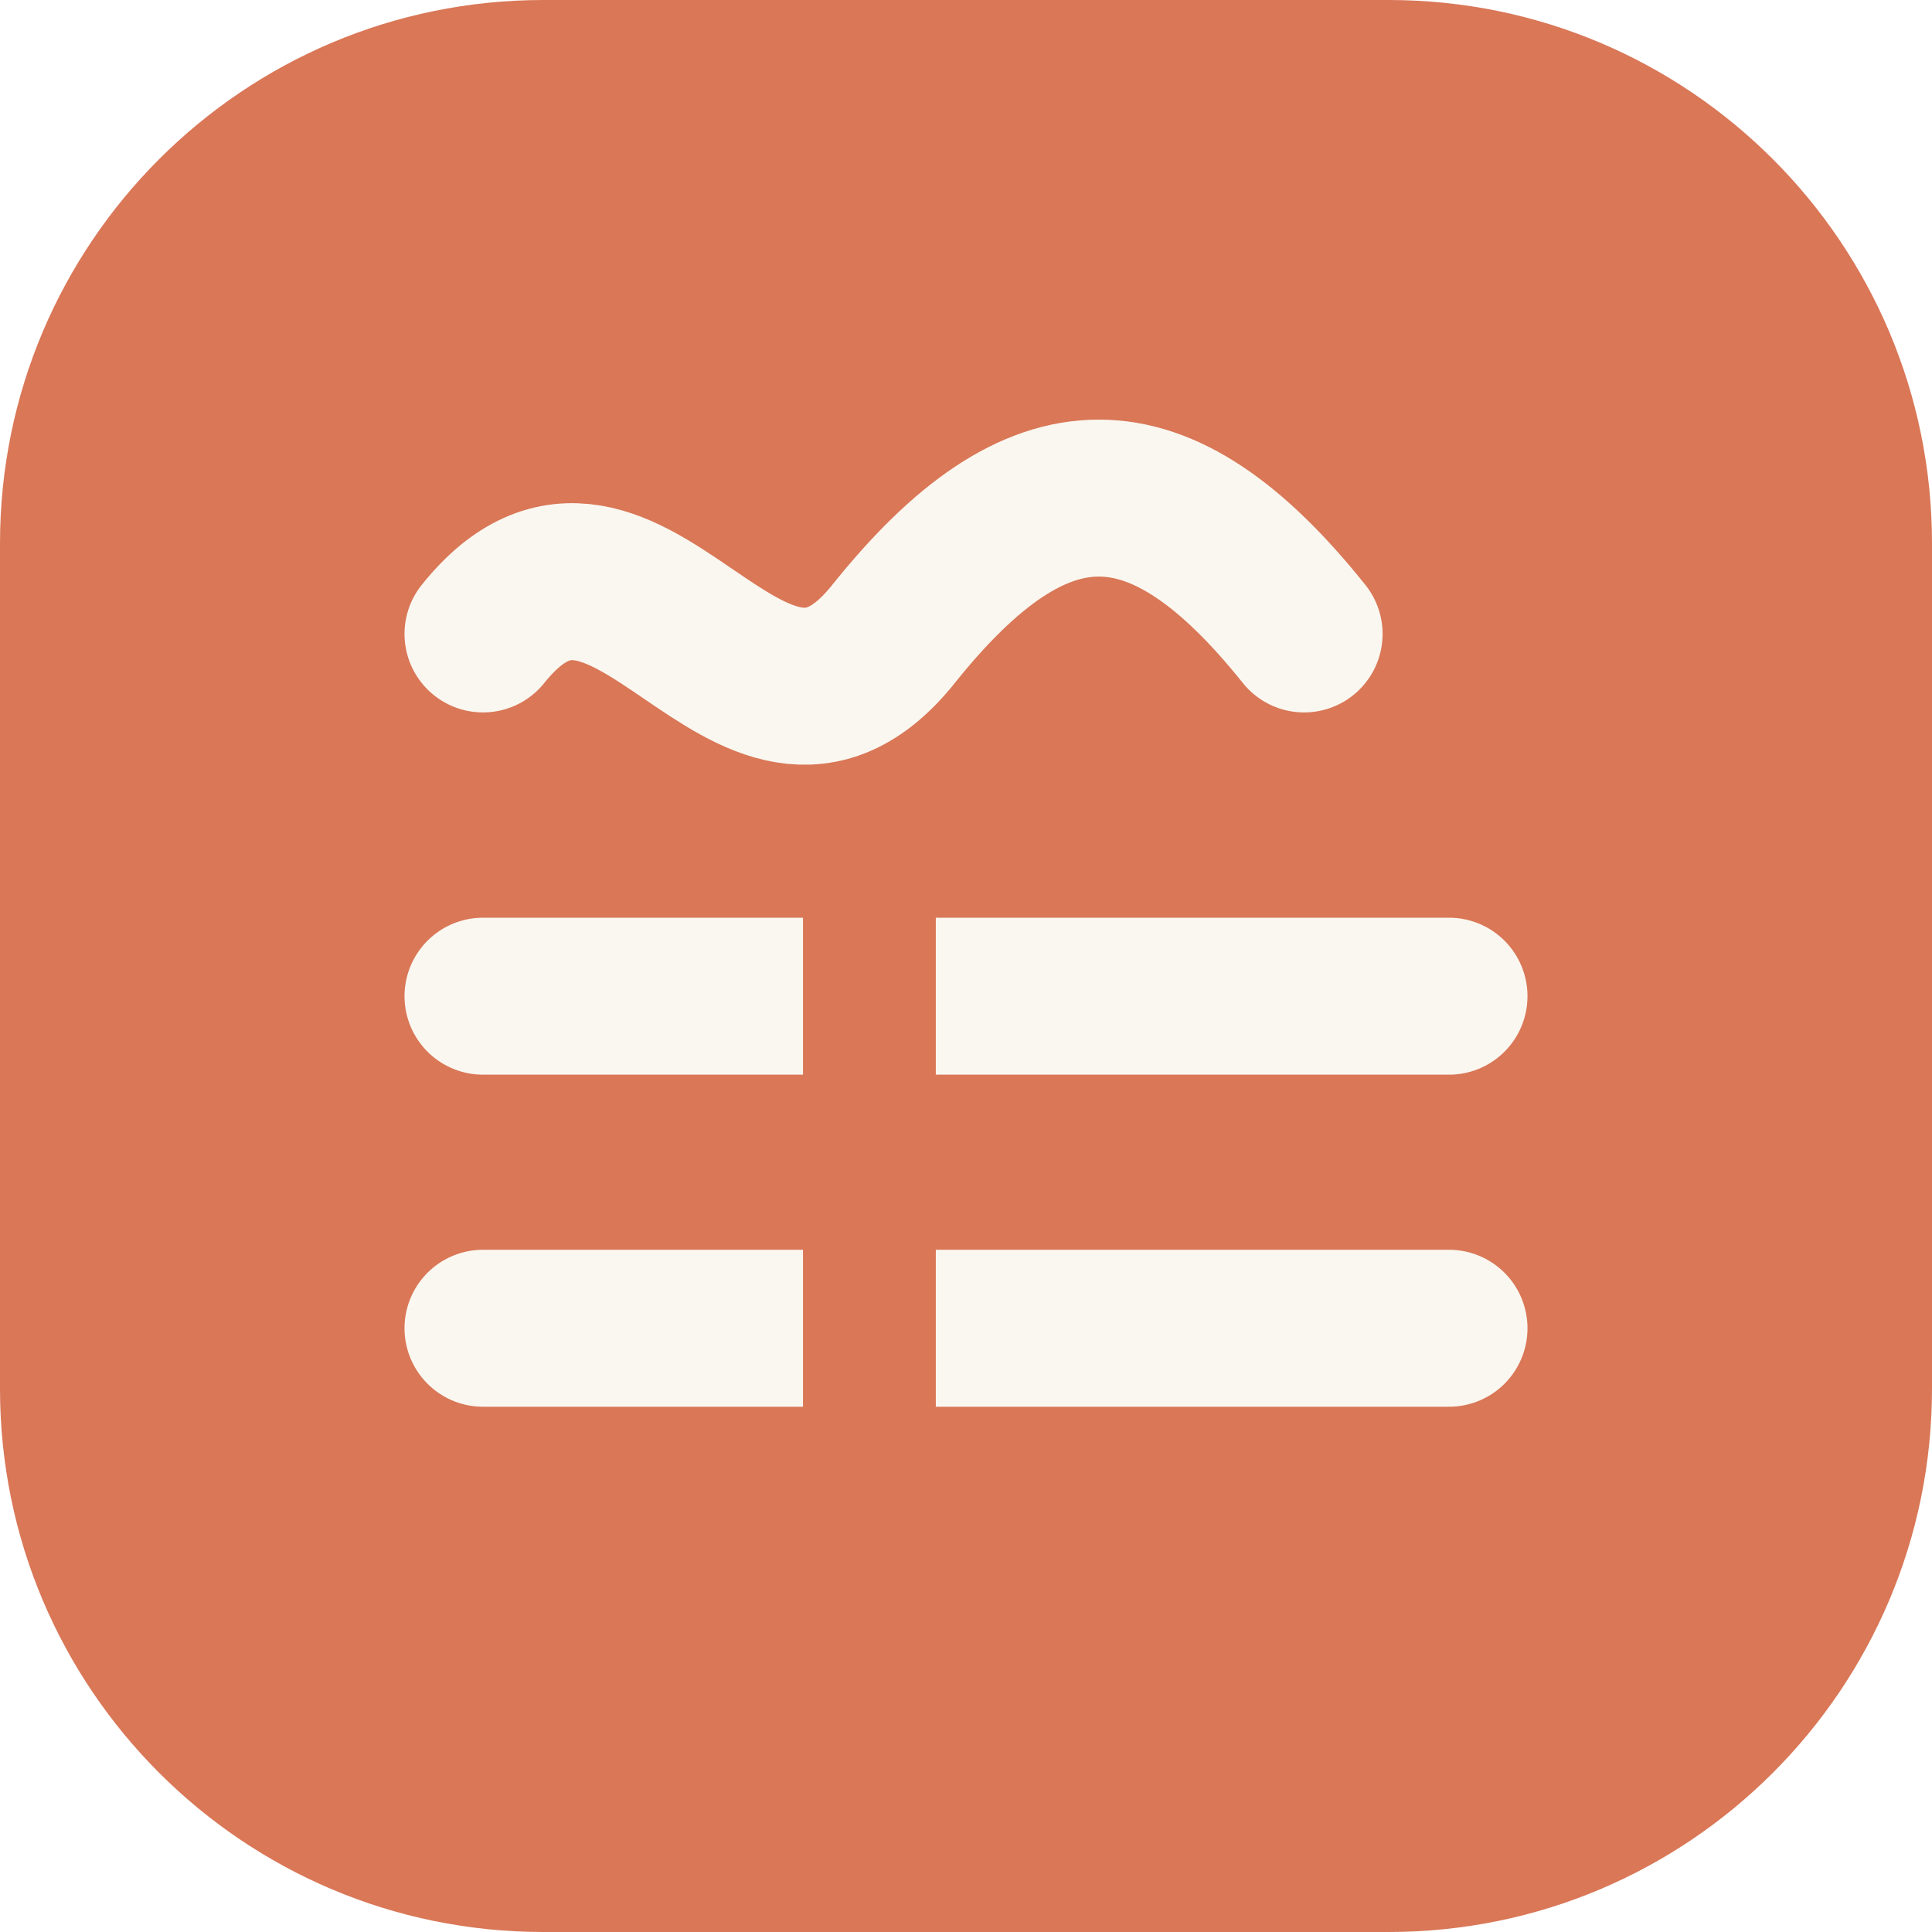
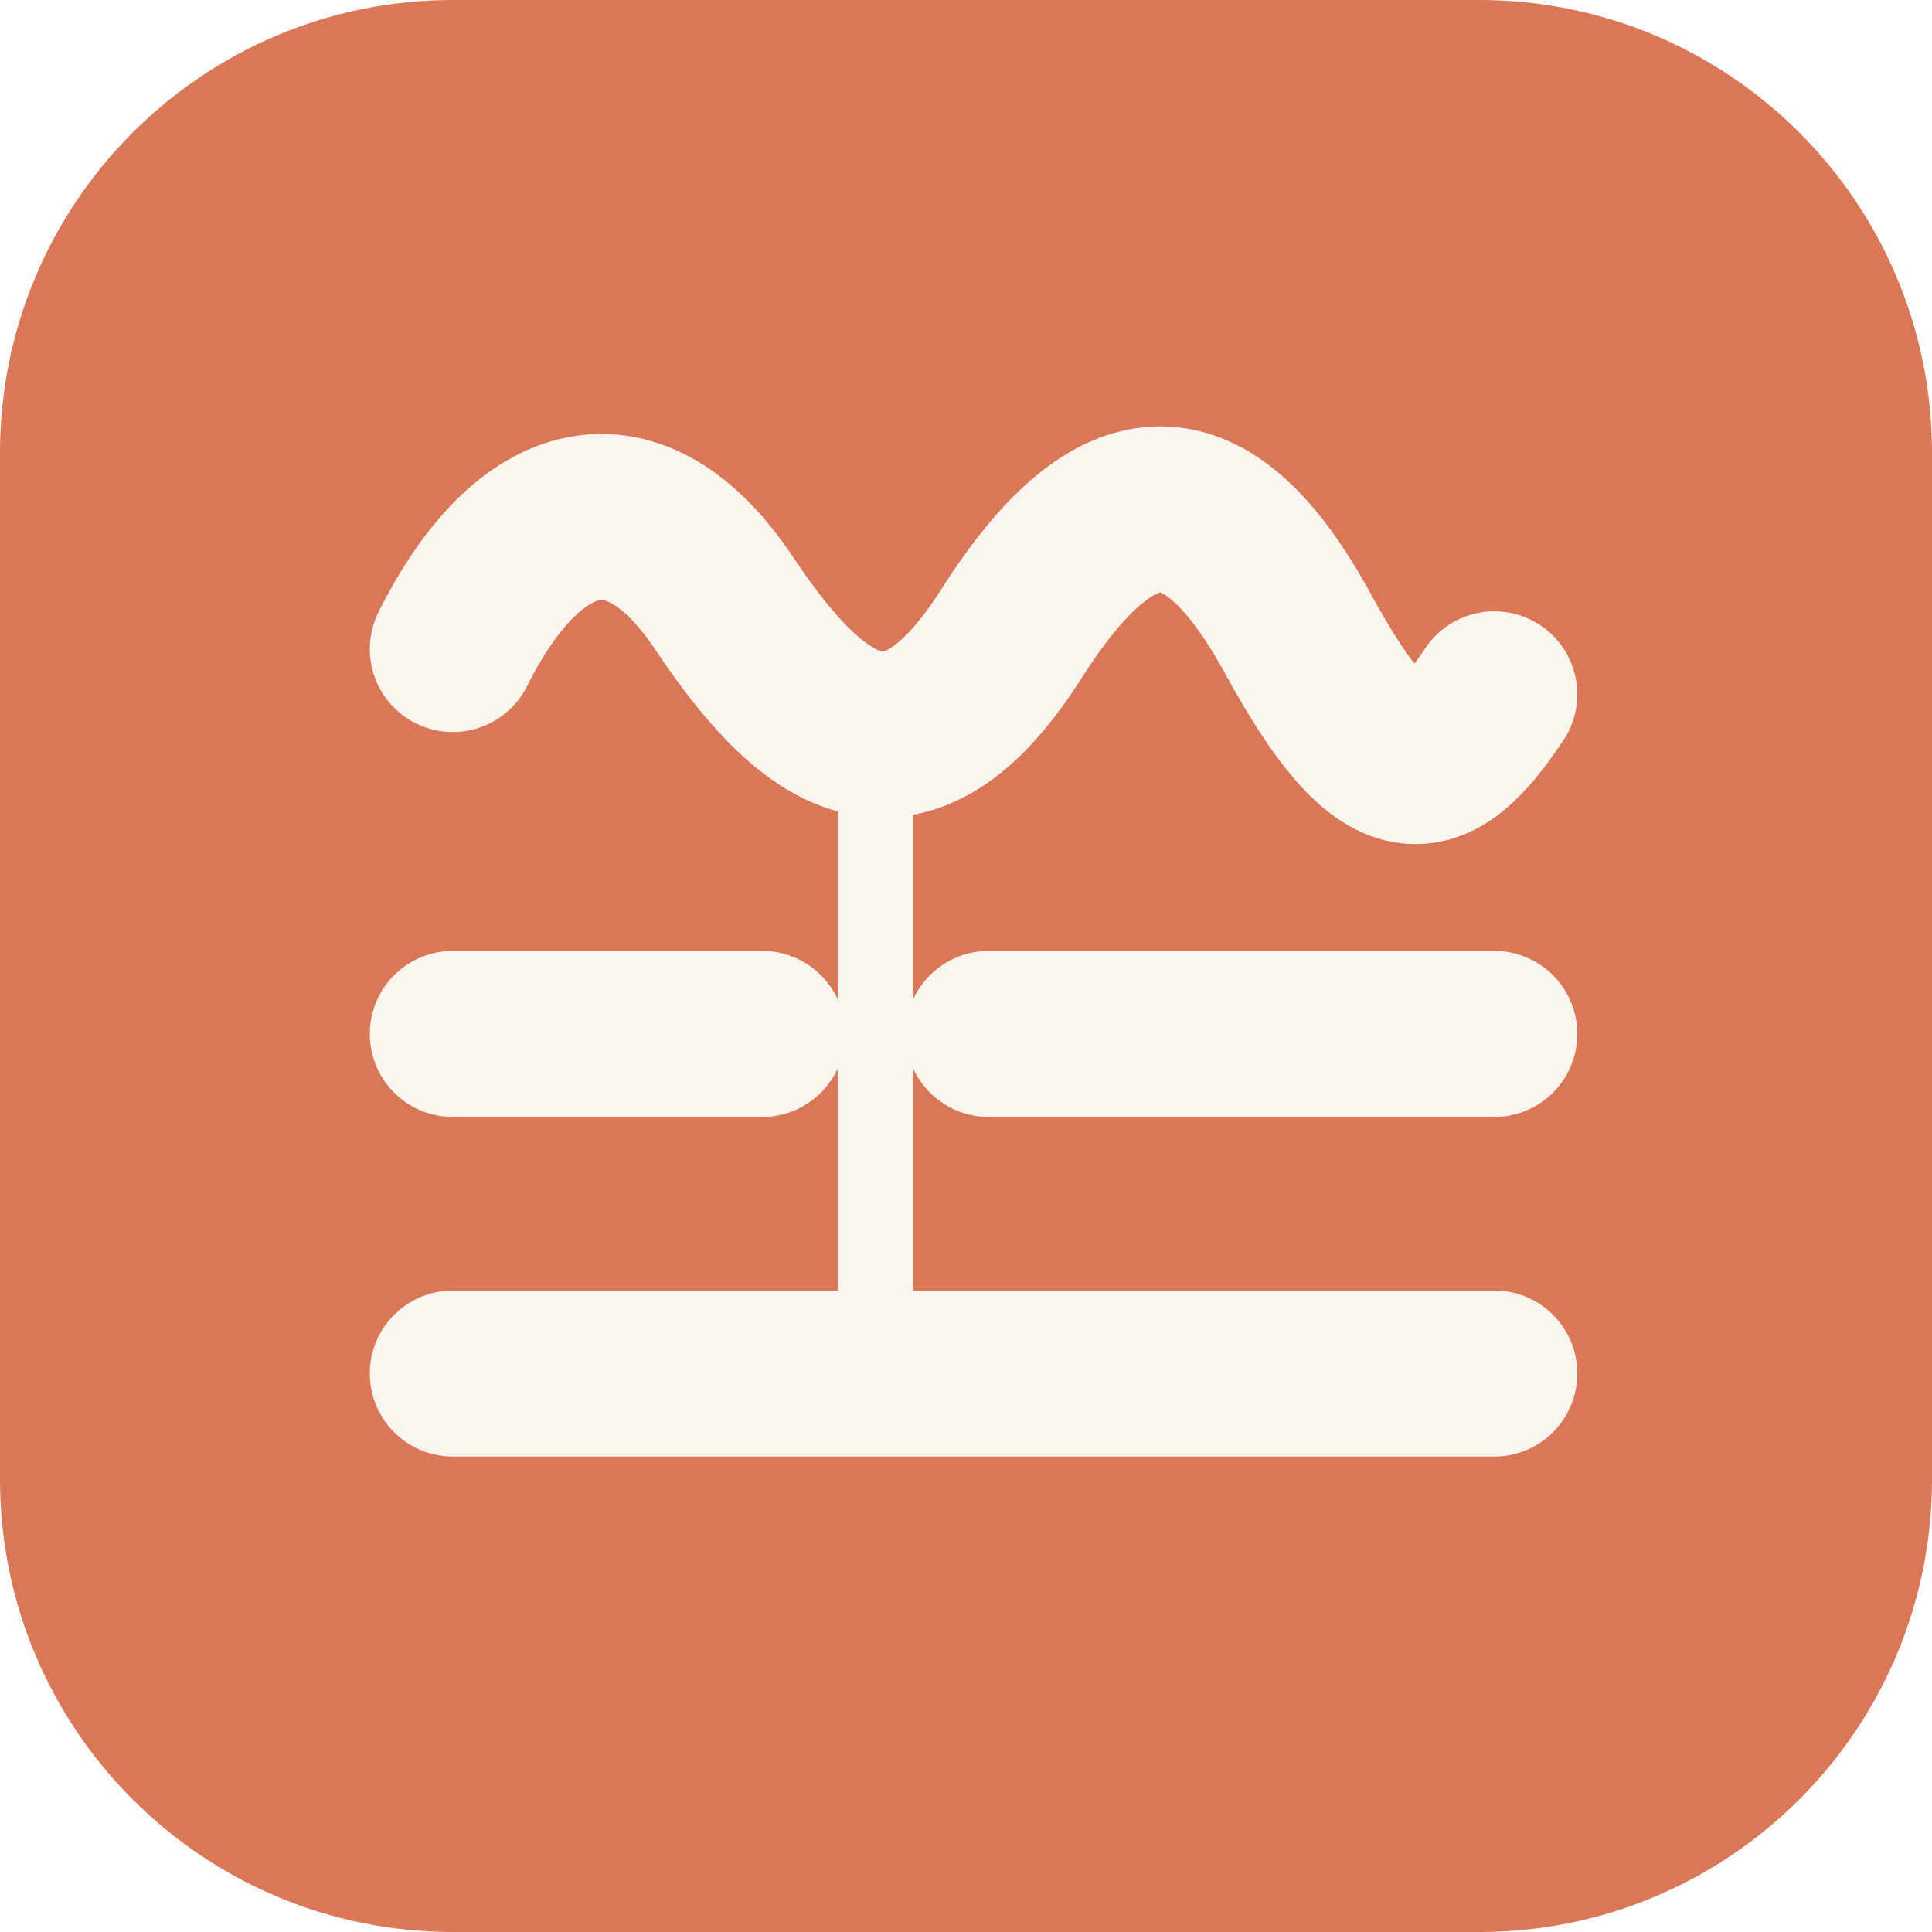
- <svg xmlns="http://www.w3.org/2000/svg" viewBox="0 0 32 32">
-   <rect width="32" height="32" rx="9" fill="#D97757" />
-   <path d="M8 10.5c2.4-3 4.4 3 6.8 0s4.4-3 6.8 0" fill="none" stroke="#FAF7F0" stroke-width="2.6" stroke-linecap="round" />
-   <path d="M8 16.5h16M8 22h16" fill="none" stroke="#FAF7F0" stroke-width="2.6" stroke-linecap="round" />
-   <path d="M14.4 14v10.5" stroke="#D97757" stroke-width="2.2" />
+ <svg xmlns="http://www.w3.org/2000/svg" viewBox="0 0 256 256">
+   <rect width="256" height="256" rx="60" fill="#D97757" />
+   <g fill="none" stroke="#FAF5EE" stroke-linecap="round" stroke-linejoin="round">
+     <path stroke-width="22" d="M60 86C70 66 84 62 96 80S120 106 134 84 160 62 172 84 190 104 198 92" />
+     <path stroke-width="22" d="M60 137H101M131 137H198M60 182H198" />
+     <path stroke-width="10" d="M116 100V176" />
+   </g>
</svg>
